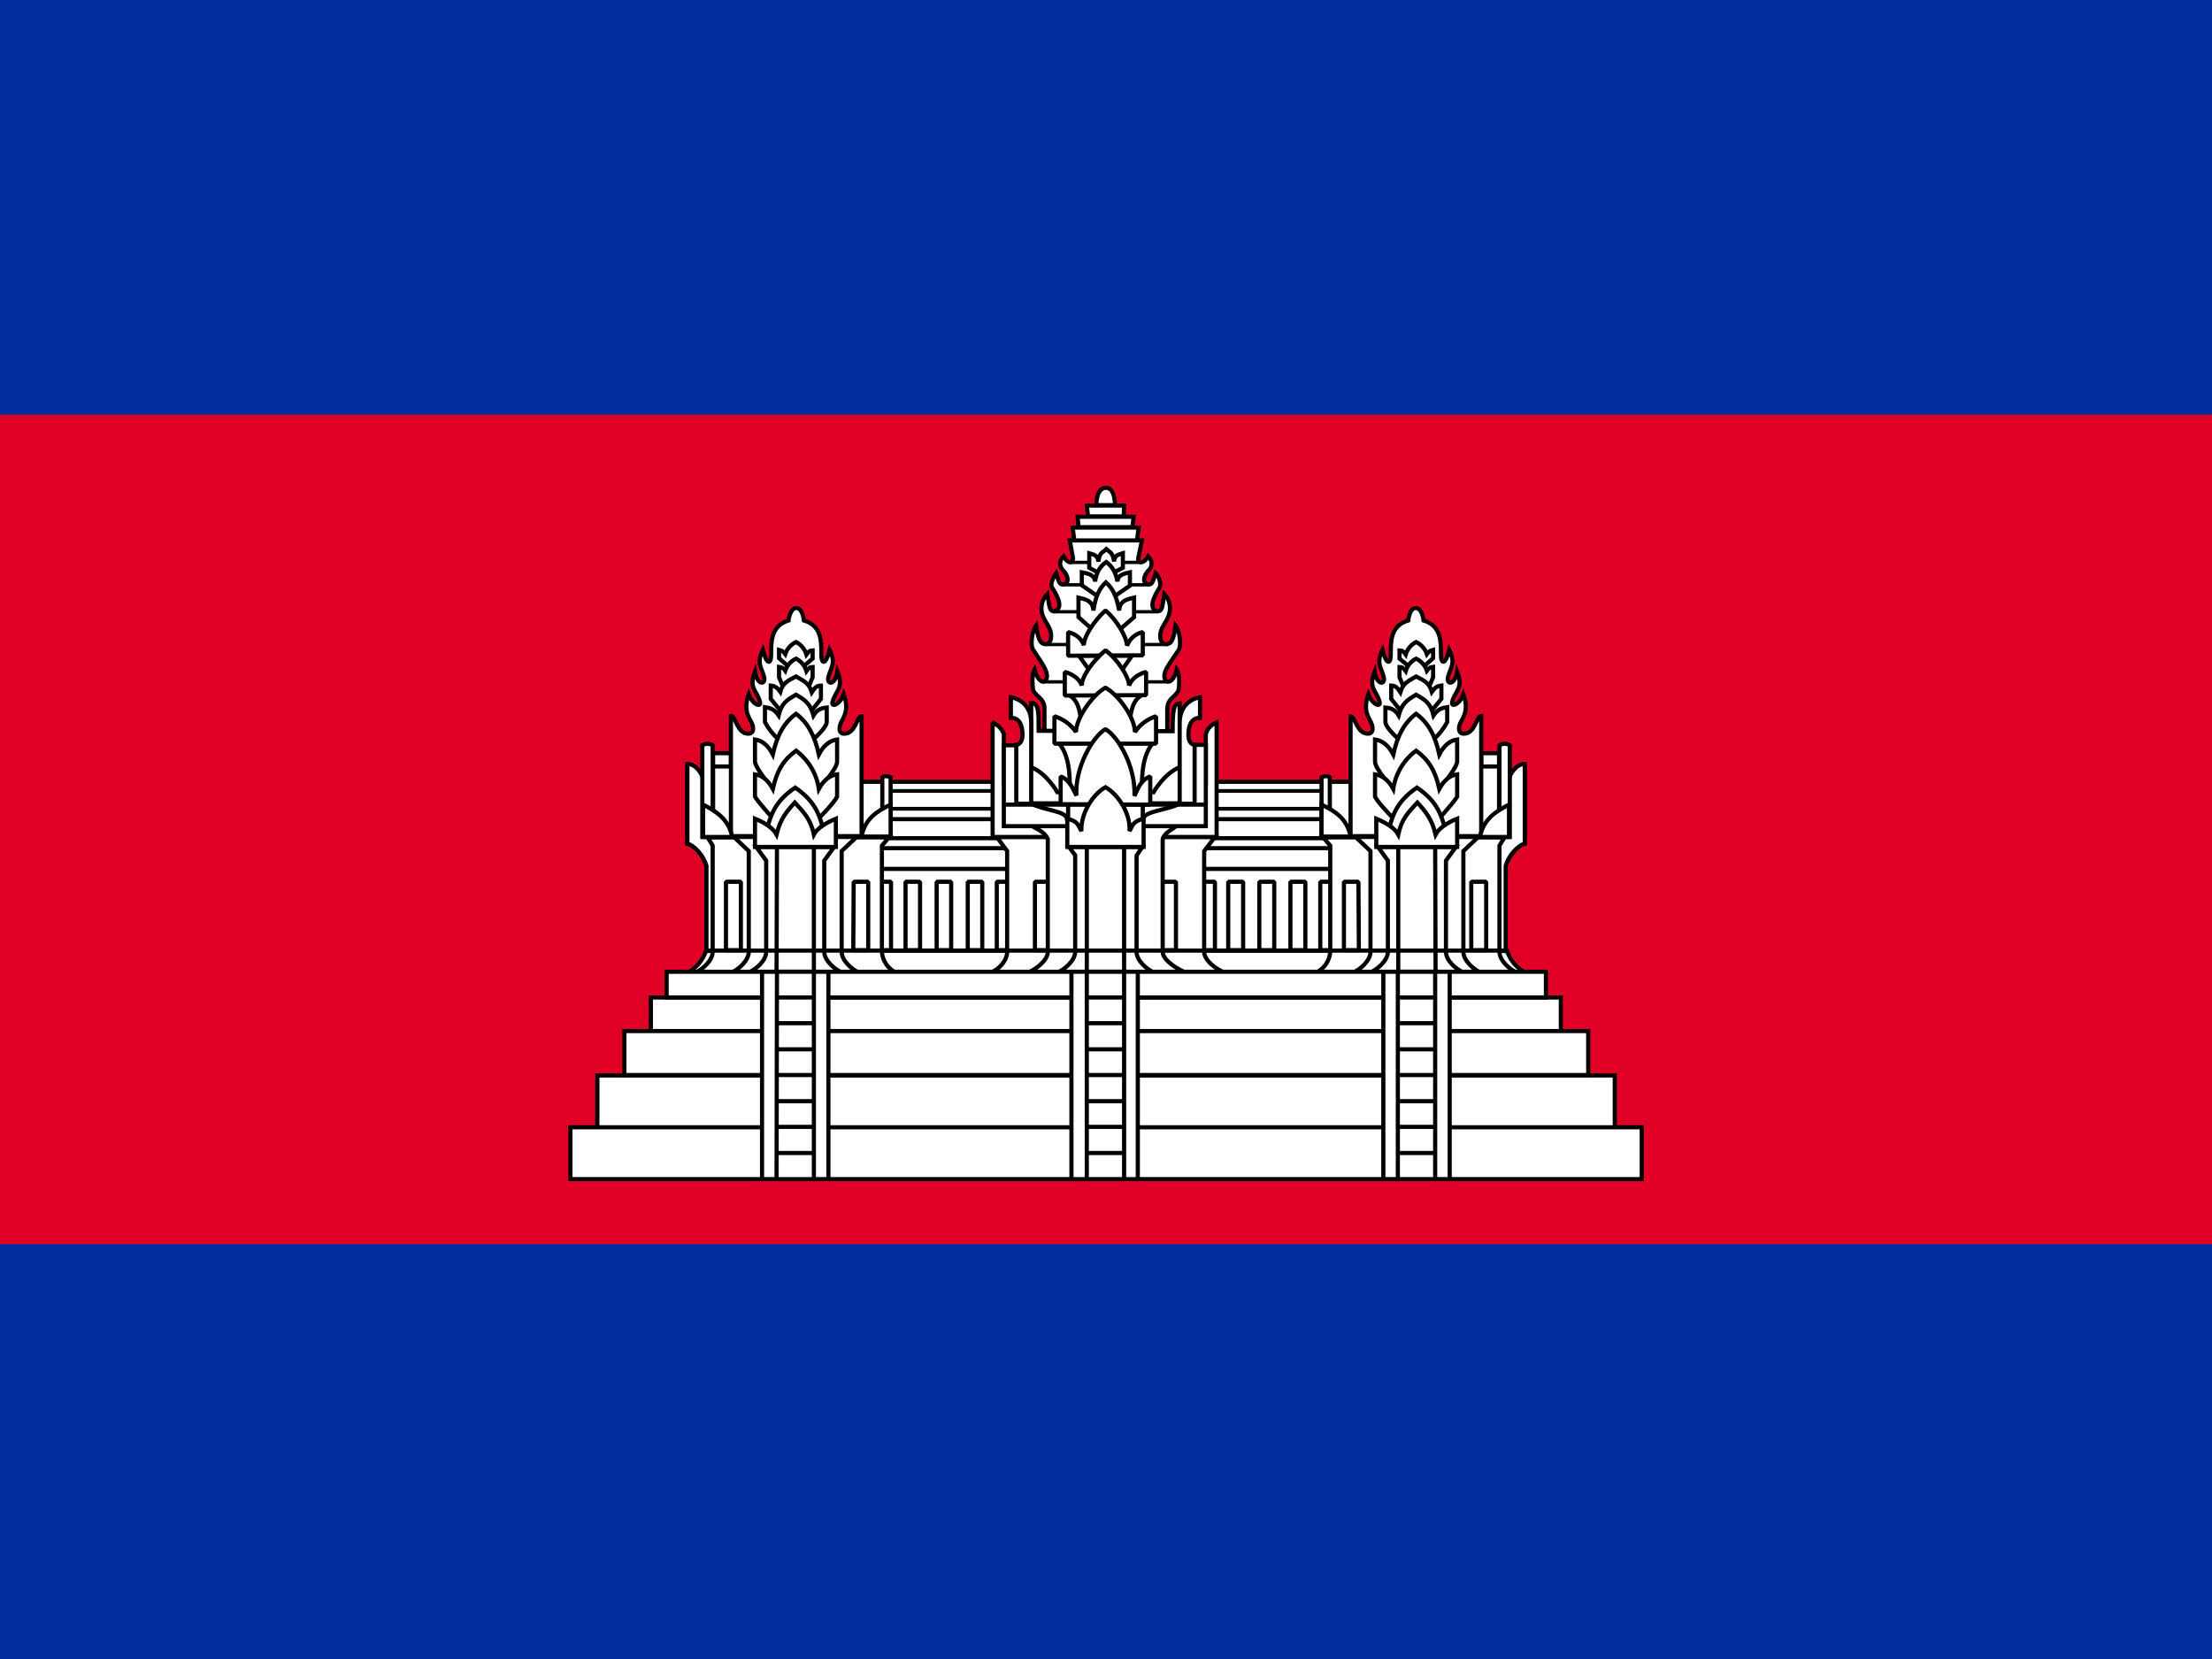
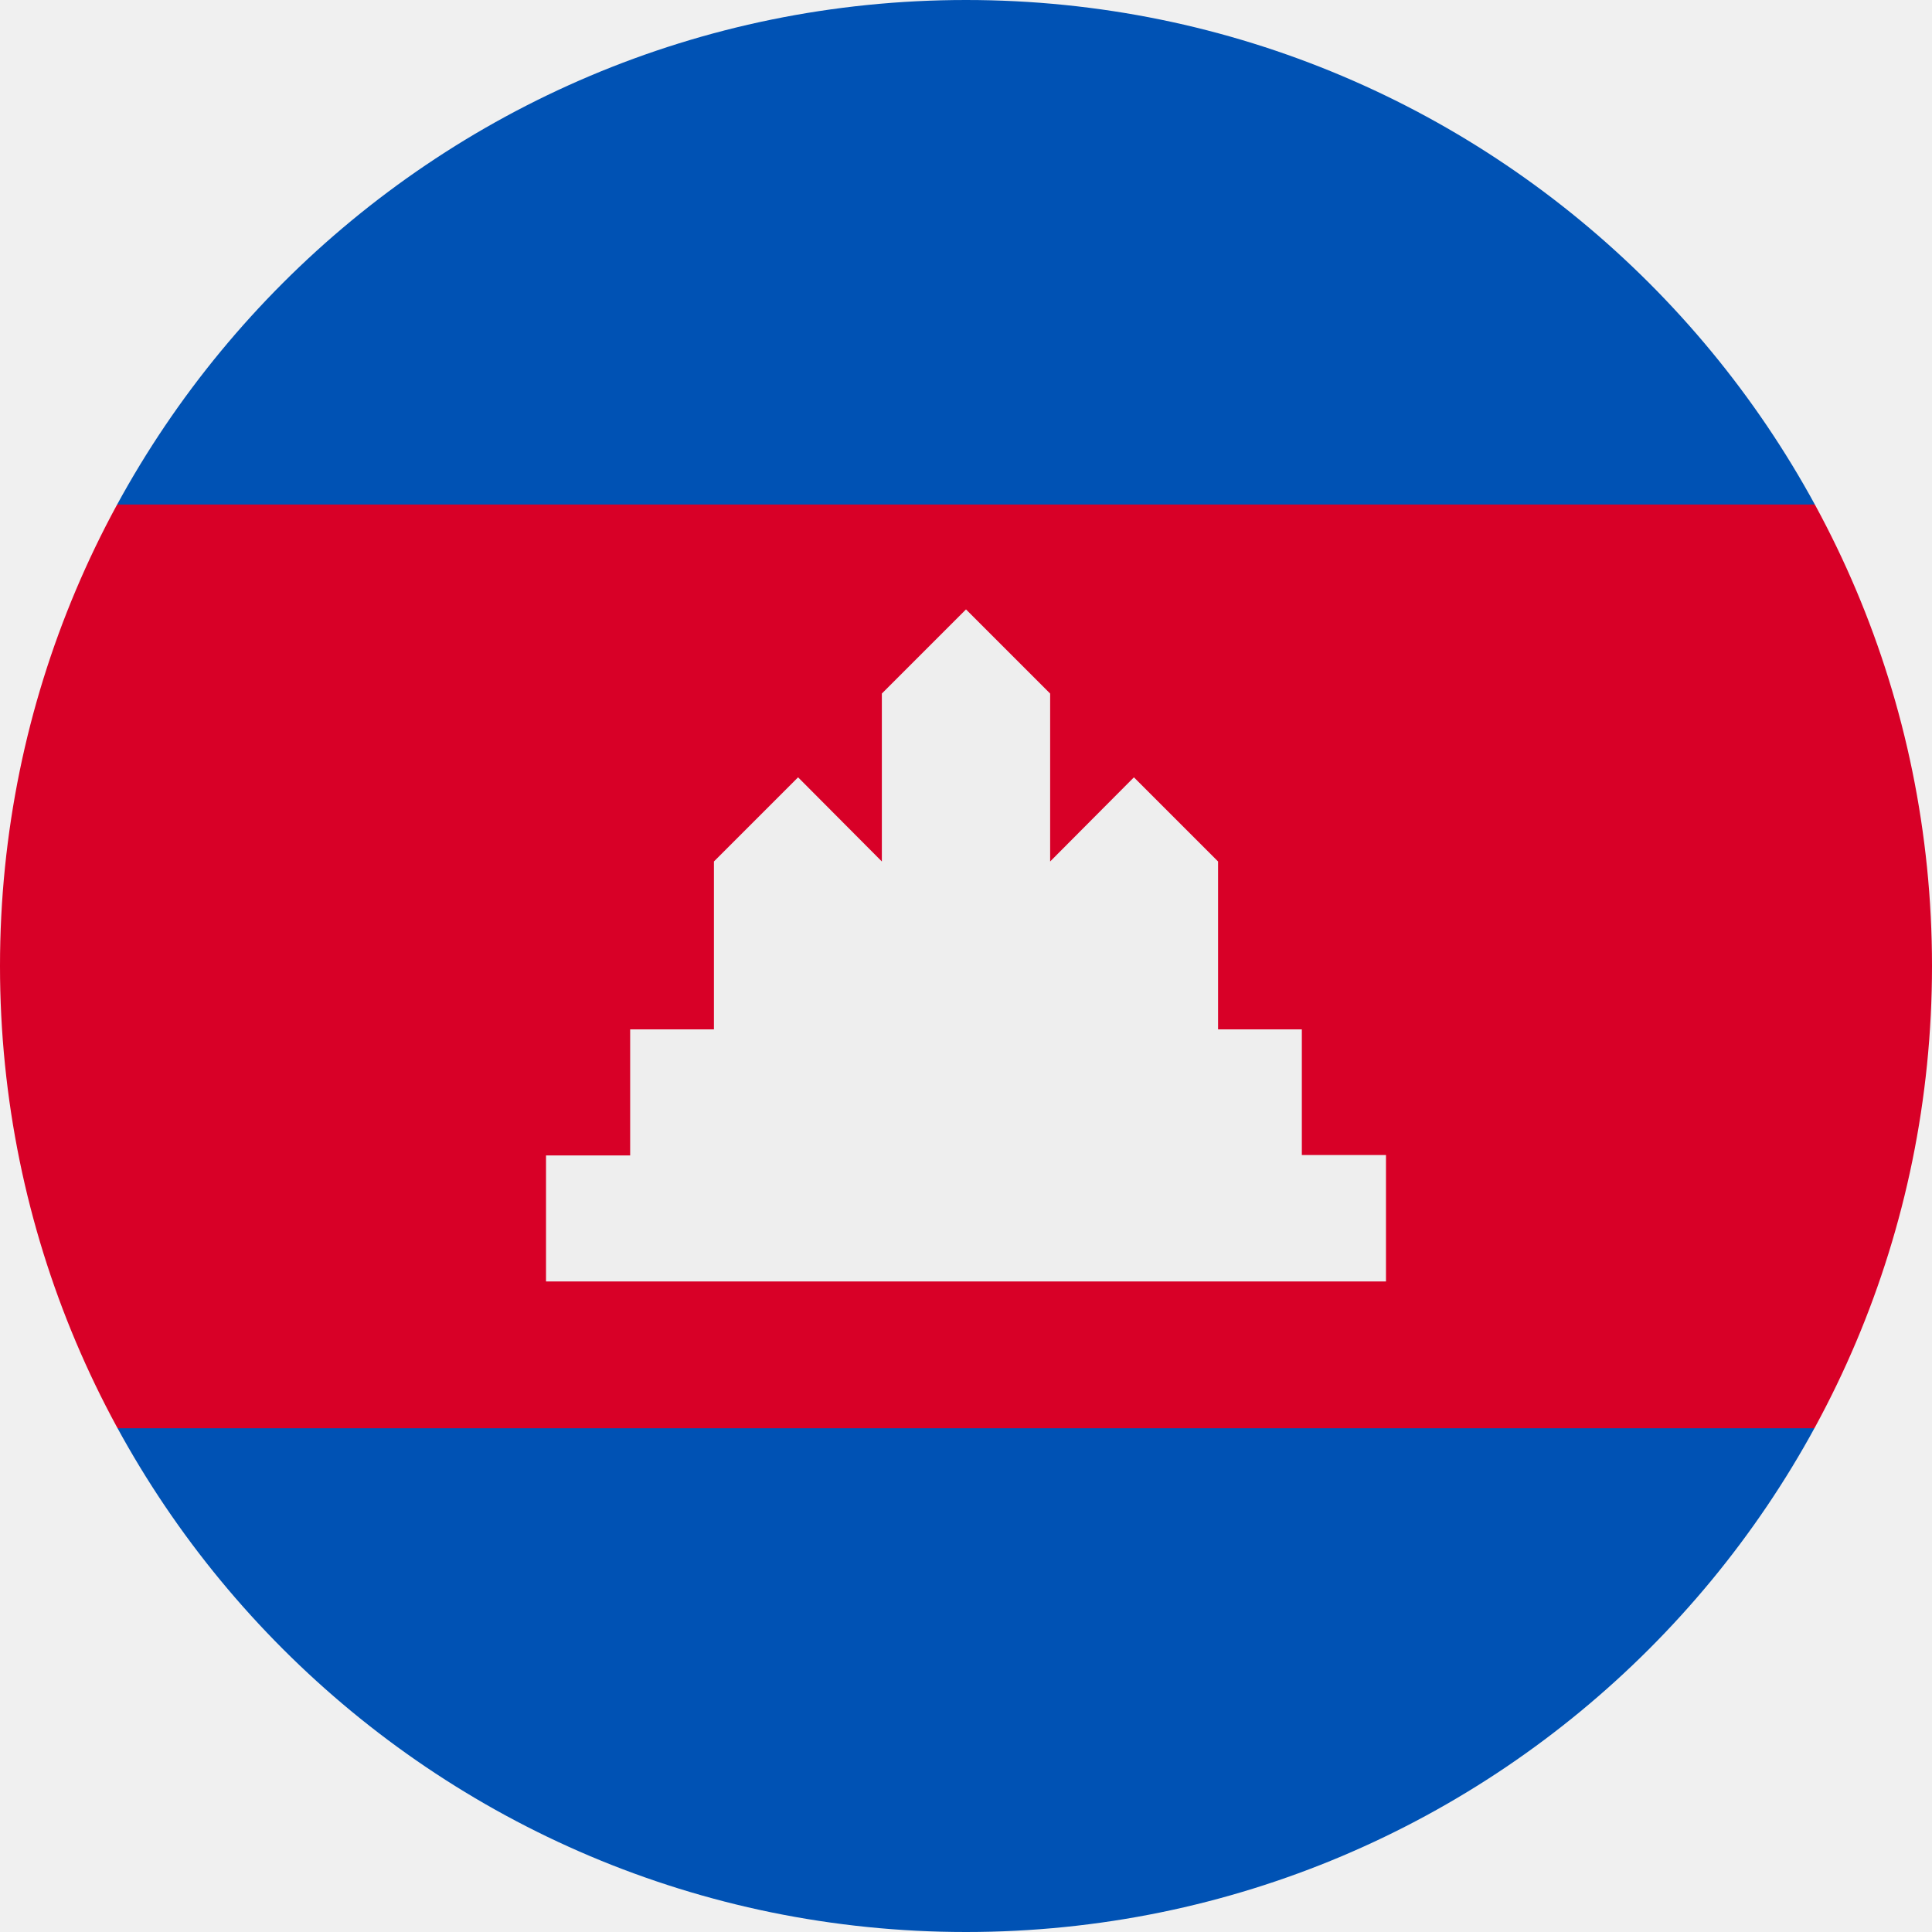
- <svg xmlns="http://www.w3.org/2000/svg" xmlns:xlink="http://www.w3.org/1999/xlink" id="flag-icons-kh" viewBox="0 0 640 480">
-   <path fill="#032ea1" d="M0 0h640v480H0z" />
-   <path fill="#e00025" d="M0 120h640v240H0z" />
-   <g fill="#fff" stroke="#000" transform="matrix(1.2 0 0 1.2 85.6 -522)">
-     <g stroke-linejoin="bevel">
-       <path d="M139 623.5h113.8v43.8H139z" />
-       <path d="M247 647.6h3.5v16.5H247zm-108-8.1h113.8v5H139zm0-7h113.8v4.6H139z" />
-       <path stroke-width=".9" d="M139 625.7h113.8v4.3H139z" />
-       <path d="M169 647.6h3.6v16.5H169zm49 0h3.6v16.5H218zm-78 0h3.5v16.5H140zm7 0h3.5v16.5H147zm7.5 0h3.5v16.5h-3.5zm7.5 0h3.5v16.5H162zm62.8 0h3.6v16.5h-3.6zm7.5 0h3.6v16.5h-3.6zm7.5 0h3.6v16.5h-3.6z" />
-       <path stroke-linejoin="miter" d="M94.5 669.5a9.3 9.3 0 0 0 4.4-5.3H292a9.3 9.3 0 0 0 4.4 5.3z" />
-     </g>
-     <path d="M193 556.8s-.1-4.1 2.3-4.2c2.3 0 2.2 4.2 2.2 4.2zm-12.5 54.5v-5.5c0-2.8-2.8-3-2.8-5 0 0-.4-3 .4-4.4 1.1 4 3 3.3 3 1.6 0-1.4-1-2.8-3.3-6.3-.8-1.1-.3-4.6.7-5.9.4 3 .9 4.5 2.2 4.5.8 0 1.4-.5 1.4-2 0-2-1.3-3-2-4.8a5 5 0 0 1 1.1-5.3c.5 3 .4 4.2 1.7 4.2 2.7-.9 0-4.8-.6-5.8-.6-1.1 1-3.4 1-3.4.8 2.7 1 2.9 2 2.6 1.2-.3 1-2-.4-3.4-.9-1-.8-2.3.2-3.3 1 1.9 2.2 1.8 2.3.6l-.8-4.4H204l-.9 4.3c-.2 1.2 1.4 1.5 2.4-.5 1 1 1.1 2.4.2 3.3-1.4 1.4-1.6 3.1-.4 3.4 1 .3 1.2 0 2-2.6 0 0 1.5 1.5 1 3.4-.6 1-3.3 5-.6 5.8 1.3 0 1.2-1.2 1.7-4.2a5 5 0 0 1 1 5.3c-.6 1.8-2 2.8-2 4.8 0 1.5.7 2 1.5 2 1.3 0 1.8-1.4 2.2-4.5 1 1.3 1.5 4.8.7 6-2.3 3.4-3.4 4.8-3.4 6.2 0 1.7 2 2.4 3-1.6.9 1.4.5 4.4.5 4.4 0 2-2.7 2.2-2.8 5v5.5zm7.2-46-.4-3.1h15.9l-.4 3.1zm1-3.2-.2-2.5H202l-.3 2.5zm2.3-2.6-.3-2.6h9l-.1 2.6zm33 110c-2-.7-5-2.9-5-5v-24.3l2.6-3.4H169l2.5 3.4v24.3c0 2.1-2 4.3-4 5z" />
-     <path stroke-linejoin="bevel" d="M178.2 647.6h3.6v16.5h-3.6zm30.4 0h3.6v16.5h-3.6z" />
-     <path d="M168 609.2v27.6h54v-27.6a4.2 4.2 0 0 0-2.6 2.8v11.8h-48.7V612s-.6-2-2.8-2.8z" />
-     <path d="M214.6 669.5c-1.8-.7-5.6-2.9-5.6-5v-27.2c.4-1.5 2.4-2.4 3.7-3.4H177c1.7 1 3.6 1.7 4.3 3.4v27.2c0 2.1-3 4.3-4.8 5z" />
-     <path d="M219.4 634.2v-19.6h-4.9v-1.9h-38.8v2h-5v19.5zM207 669.5c-1.8-.7-4.3-2.9-4.3-5v-23.2l1.4-2.1h-17.7l1.5 2v23.3c0 2.1-2.6 4.3-4.3 5z" />
-     <path d="M190.7 639.2h9v30.3h-9z" />
-     <path stroke-linejoin="bevel" d="M204.4 632.5c0-2 5.8-2.1 8.8-3.8h-36c3 1.7 8.7 1.8 8.7 3.8l1.2 3.9 15 .6z" />
-     <path d="M211.4 611.3c0-4.9.2-6.7 1.7-6.7V620c-3.7 1.4-6.3 6-6.3 6h-23.2s-2.6-4.6-6.3-6v-15.5c1.8 0 1.8 2 1.8 6.7zm1.7-2c0-5.6 4.9-6.2 4.9-6.2v5c-1.9-.1-2.8 1.6-2.8 4 0 2.5 1.5 2.5 1.5 2.5v14.2h-3.6z" />
-     <path d="M177.3 609.3c0-5.6-4.9-6.2-4.9-6.2v5c1.9-.1 2.8 1.6 2.8 4 0 2.5-1.5 2.5-1.5 2.5v14.2h3.6z" />
-     <g fill="none" stroke-width=".8">
-       <path d="M186.8 570.6H204m-19.2 5.4h21m-23 6.5h24.9m-27 7.9h29.5m-30.2 9h30.4" />
-       <path stroke-width="1" d="M170.8 629h48.6m-33.2 0h18v6.6h-18z" />
-     </g>
-     <path d="M184 614.2c3 3.6 2.6 9.7 2.6 13.3H204c0-3.6-.4-9.7 2.6-13.3zm9.7-41-2.4-1.3v-3.5c1 .3 2 .4 2.2 2 .3-2.3 1-2.1 1.9-3 1 .9 1.5.7 1.9 3 0-1.6 1.2-1.7 2.1-2v3.5l-2.3 1.2z" />
-     <path d="m193.5 578.9-4-2.8V573c1.5.3 3 .5 3.2 2.2.4-2.5 1.3-3.7 2.7-4.7 1.3 1 2.2 2.2 2.7 4.7.1-1.7 1.7-1.9 3-2.2v3.2l-3.9 2.7z" />
-     <path d="m193.2 587.8-4.5-4v-4.7c1.6.4 3.4.6 3.6 3.1.5-3.5 1.5-5.4 3-6.8 1.6 1.4 2.6 3.3 3.2 6.8.2-2.5 2-2.7 3.6-3.1v4.7l-4.6 4zm8.4 5.3-4 5.7h-4.7l-4.1-5.7zm-15.2 9.5c2 1.1 2.8 3.4 3 7.6H201c.2-4.2 1-6.5 3-7.6z" />
-     <path stroke-linejoin="bevel" d="M204.2 593v-5.6a5.2 5.2 0 0 0-3.8 3.3c0-2-2.5-6.3-5.2-8.5-2.7 2.4-5.3 6.4-5.2 8.4-.5-1.5-1.8-2.7-3.8-3.2v5.7z" />
-     <path stroke-linejoin="bevel" d="M205 602.6V597c-2.1.6-3.5 1.7-4.1 3.3 0-2-2.7-6.3-5.7-8.5-3 2.5-5.8 6.4-5.7 8.5-.5-1.5-2-2.7-4.1-3.3v5.7z" />
-     <path stroke-linejoin="bevel" d="M207.4 614.3v-6.6a9.6 9.6 0 0 0-5.1 3.8c0-3.5-4-9-7.1-10.7-3.2 1.8-7.1 7.4-7.1 10.7a9.7 9.7 0 0 0-5.2-3.8v6.6z" />
-     <path stroke-linejoin="bevel" d="M206 629v-6.8c-2.4.9-3 3.1-3.8 4.7.3-6.9-3.8-14.2-7-16.1-3.2 1.9-7.4 9.4-7 16-.8-1.4-1.5-3.7-3.8-4.6v6.7z" />
-     <path d="M204.4 639.2v-6.8c-2.5.6-2.6 1.5-3.4 3 .3-4.1-2.6-8.8-5.8-10.6-3.2 1.8-6 6.5-5.8 10.6-.8-1.5-.9-2.4-3.4-3v6.8z" />
-     <g id="kh-a">
-       <path d="M99 664.2v-20.4c-.7-2.6-3-5-4.6-5.4v-18l3.7 2 4.3 18.9v23z" />
-       <path d="M99 664.3v-20.5c-.7-2.6-3-5-4.6-5.4v-19.2c2.5 0 3.7 3.2 3.7 3.2l4.3 18.9v22.9z" />
-       <path d="M96.3 669.5c1.7-.7 4.2-2.9 4.2-5v-25.6l-1.2-2H143l-1.7 2v25.6a6 6 0 0 0 3.4 5z" />
-       <path d="M135.8 669.5c-1.7-.7-4.2-2.9-4.2-5v-24.3l3.6-3.4h-29.6l3.6 3.4v24.3c0 2.1-2.5 4.3-4.2 5z" />
-       <path d="M131.7 669.5c-1.7-.7-4.3-2.9-4.3-5v-22l2.4-3.3H111l2.4 3.3v22c0 2.1-2.5 4.3-4.3 5z" />
-       <path d="M116 639.2h8.9v30.4h-9z" />
-       <path stroke-linejoin="bevel" d="M103.7 647.6h3.6v16.5h-3.6zm30.8 0h3.5v16.5h-3.6zm-33.9-27.8h4.4v17h-4.4zm0-3.2h4.3v3.2h-4.3zm35.6 6.9h6.1v13h-6.1z" />
-       <path d="M104.9 636.6v-29c1.2 0 1.4 4.3 4.2 4.3 1.5 0 1.4-1.8.5-3.2-.7-1.3-1.6-3-.4-6.3.9 2.5 3.1 3.3 2.7 1.8-.7-2.7-2.8-3.2-1.2-7.3.5 3.4 2.7 3.3 2.2 1.3-.6-2.3-1.9-3.3-.3-6.5.9 3.7 2 3.5 2 1.2 0-3.4 0-7 4.2-8.3 0 0 .3-3 1.9-3 1.5 0 1.8 3 1.8 3 4.3 1.3 4.2 5 4.2 8.3 0 2.3 1.1 2.5 2-1.2 1.6 3.2.3 4.2-.3 6.5-.5 2 1.7 2.1 2.2-1.3 1.6 4.1-.5 4.6-1.2 7.3-.4 1.5 1.8.7 2.7-1.8 1.2 3.3.3 5-.4 6.3-.8 1.4-1 3.2.5 3.2 2.8 0 3-4.2 4.2-4.2v28.9zM98 614.7v22.1h2.5v-22.1c-.9-.5-1.7-.5-2.5 0z" />
-       <path d="M98.2 629c3.1 1.6 6.2 3.5 7 7.8h-7zm43.2-6.6v14.4h2v-14.4c-.6-.3-1.5-.4-2 0z" />
-       <path d="M143.4 629c-3.1 1.5-6.2 3.3-7 7.7h7zm-20.6-33.7 1.8-1.5v-2c-.6 0-1 .3-1.5 1a5 5 0 0 0-2.5-3 5 5 0 0 0-2.6 2.9c-.5-.7-.8-.8-1.5-1v2l1.8 1.6z" />
-       <path d="m123.8 600.2.8-1.9v-2.5c-.6 0-1 .3-1.5 1a5 5 0 0 0-2.5-3 5 5 0 0 0-2.6 2.9c-.5-.7-.8-.8-1.5-.9v2.5l.8 1.9z" />
-       <path d="m124 606.8 2.6-3.3v-3.2c-1 0-1.5.5-2.2 1.6-.7-2.3-2-2.7-3.8-3.8-1.9 1-3.2 1.5-3.8 3.7-.8-1.1-1.3-1.4-2.3-1.5v3.2l2.7 3.3z" />
-       <path d="M124.7 613.3s3.2-2.7 3.3-4.2v-3.5c-1.2.1-2.3.4-3.2 1.9-.8-2.9-2-3.7-4.2-5-2.3 1.3-3.5 2.1-4.2 5-1-1.5-2-1.8-3.3-2v3.6a15 15 0 0 0 3.3 4.2z" />
-       <path d="M126 625.3s4.4-4.7 4.5-6.6v-5.4c-1.6.2-3.2 1.3-4.4 3.6-1-4.5-2.6-7.6-5.5-9.8-3 2.2-4.6 5.3-5.6 9.8-1.2-2.3-2.7-3.4-4.3-3.6v5.4c.3 1.9 4.4 6.6 4.4 6.6z" />
-       <path d="M126 632.4s3.7-3.7 4.5-5.3v-5.4c-1.6.2-3.2 1.3-4.4 3.5a14 14 0 0 0-5.5-9.2c-3 2.2-4.6 4.7-5.6 9.2-1.2-2.2-2.7-3.3-4.3-3.5v5.4c1 1.6 4.4 5.3 4.4 5.3z" />
-       <path d="M127.5 636.6c-1-4.7-2-8.2-7.1-11.7-5.2 3.5-6.1 7-7.2 11.7z" />
-       <path d="M130.2 639.2v-6.8c-2.4 1-4.5 2.3-5.3 3.8-.8-3.8-2.5-5.4-4.6-7.7-2.1 2.3-3.5 4-4.4 7.7-.8-1.5-2.9-2.9-5.2-3.8v6.8z" />
-     </g>
-     <use xlink:href="#kh-a" width="100%" height="100%" transform="matrix(-1 0 0 1 390.7 0)" />
-     <path d="M72.7 694.3H318v12.5H72.7zm-6.5 12.5h258.3v12.5H66.2zm19.4-31.3H305v8.1H85.6z" />
-     <path d="M79.2 683.6h232.4v10.6H79.2zm10.2-14.3h212v6.2h-212z" />
-     <path d="M112.4 669.3h16v50h-16z" />
-     <path d="M116 669.3h8.9v50h-9zm71 0h16v50h-16z" />
-     <path d="M190.7 669.3h9v50h-9zm71.5 0h16v50h-16z" />
-     <path d="M265.7 669.3h9v50h-9z" />
-     <path fill="none" d="M99 664.2h193M115.8 713h9.2m-9.2-6.3h9.2m-9.2-6.2h9.2m-9.2-6.3h9.2m-9.2-6.2h9.2m-9.2-6.3h9.2m-9.2-6.2h9.2m65.8 37.5h8.6m-8.6-6.3h8.6m-8.6-6.2h8.6m-8.6-6.3h8.6m-8.6-6.2h8.6m-8.6-6.3h8.6m-8.6-6.2h8.6m66.2 37.5h9.2m-9.2-6.3h9.2m-9.2-6.2h9.2m-9.2-6.3h9.2m-9.2-6.2h9.2m-9.2-6.3h9.2m-9.2-6.2h9.2" />
+ <svg xmlns="http://www.w3.org/2000/svg" width="32" height="32" viewBox="0 0 512 512">
+   <mask id="circleFlagsKh0">
+     <circle cx="256" cy="256" r="256" fill="#fff" />
+   </mask>
+   <g mask="url(#circleFlagsKh0)">
+     <path fill="#0052b4" d="M0 0h512v133.7l-39 121.6l39 123.2V512H0V378.5L34.2 255L0 133.7z" />
+     <path fill="#d80027" d="M0 133.7h512v244.8H0z" />
+     <path fill="#eee" d="M345 306.1v-33.3h-22.2v-44.5L300.5 206l-22.2 22.3v-44.5L256 161.5l-22.3 22.3v44.5L211.5 206l-22.3 22.3v44.5H167v33.4h-22.3v33.4h222.6v-33.5z" />
  </g>
</svg>
